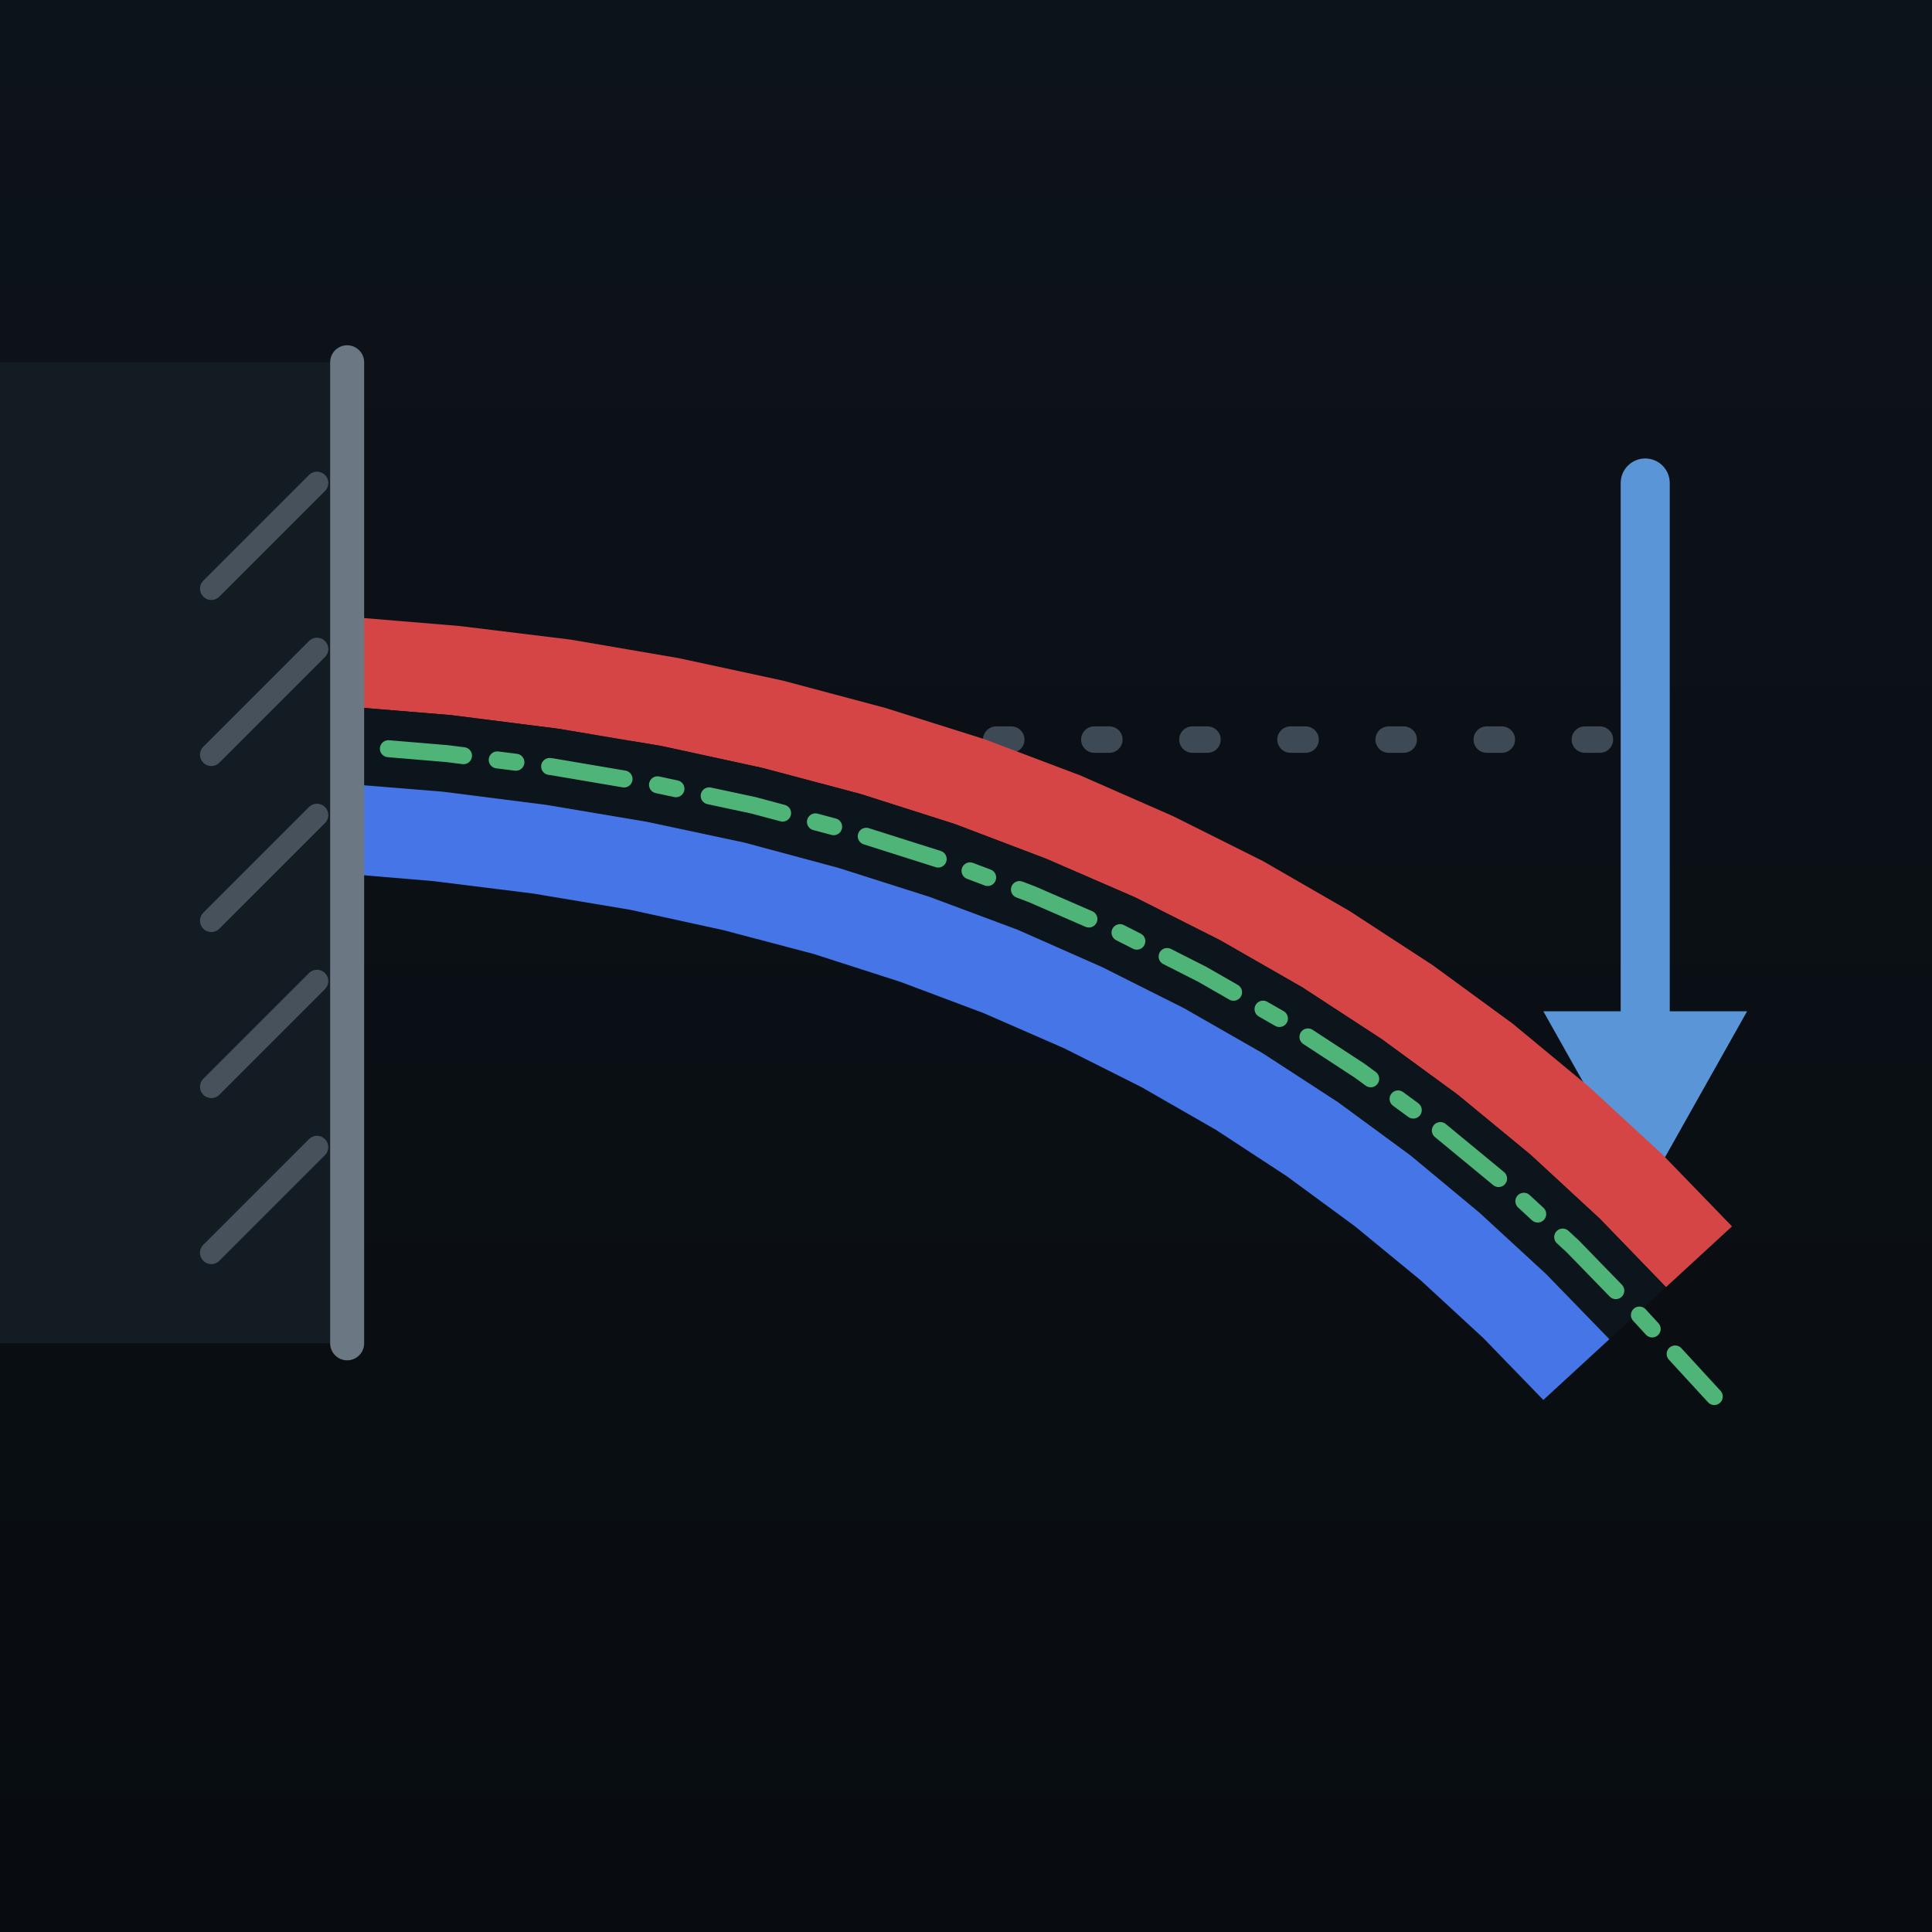
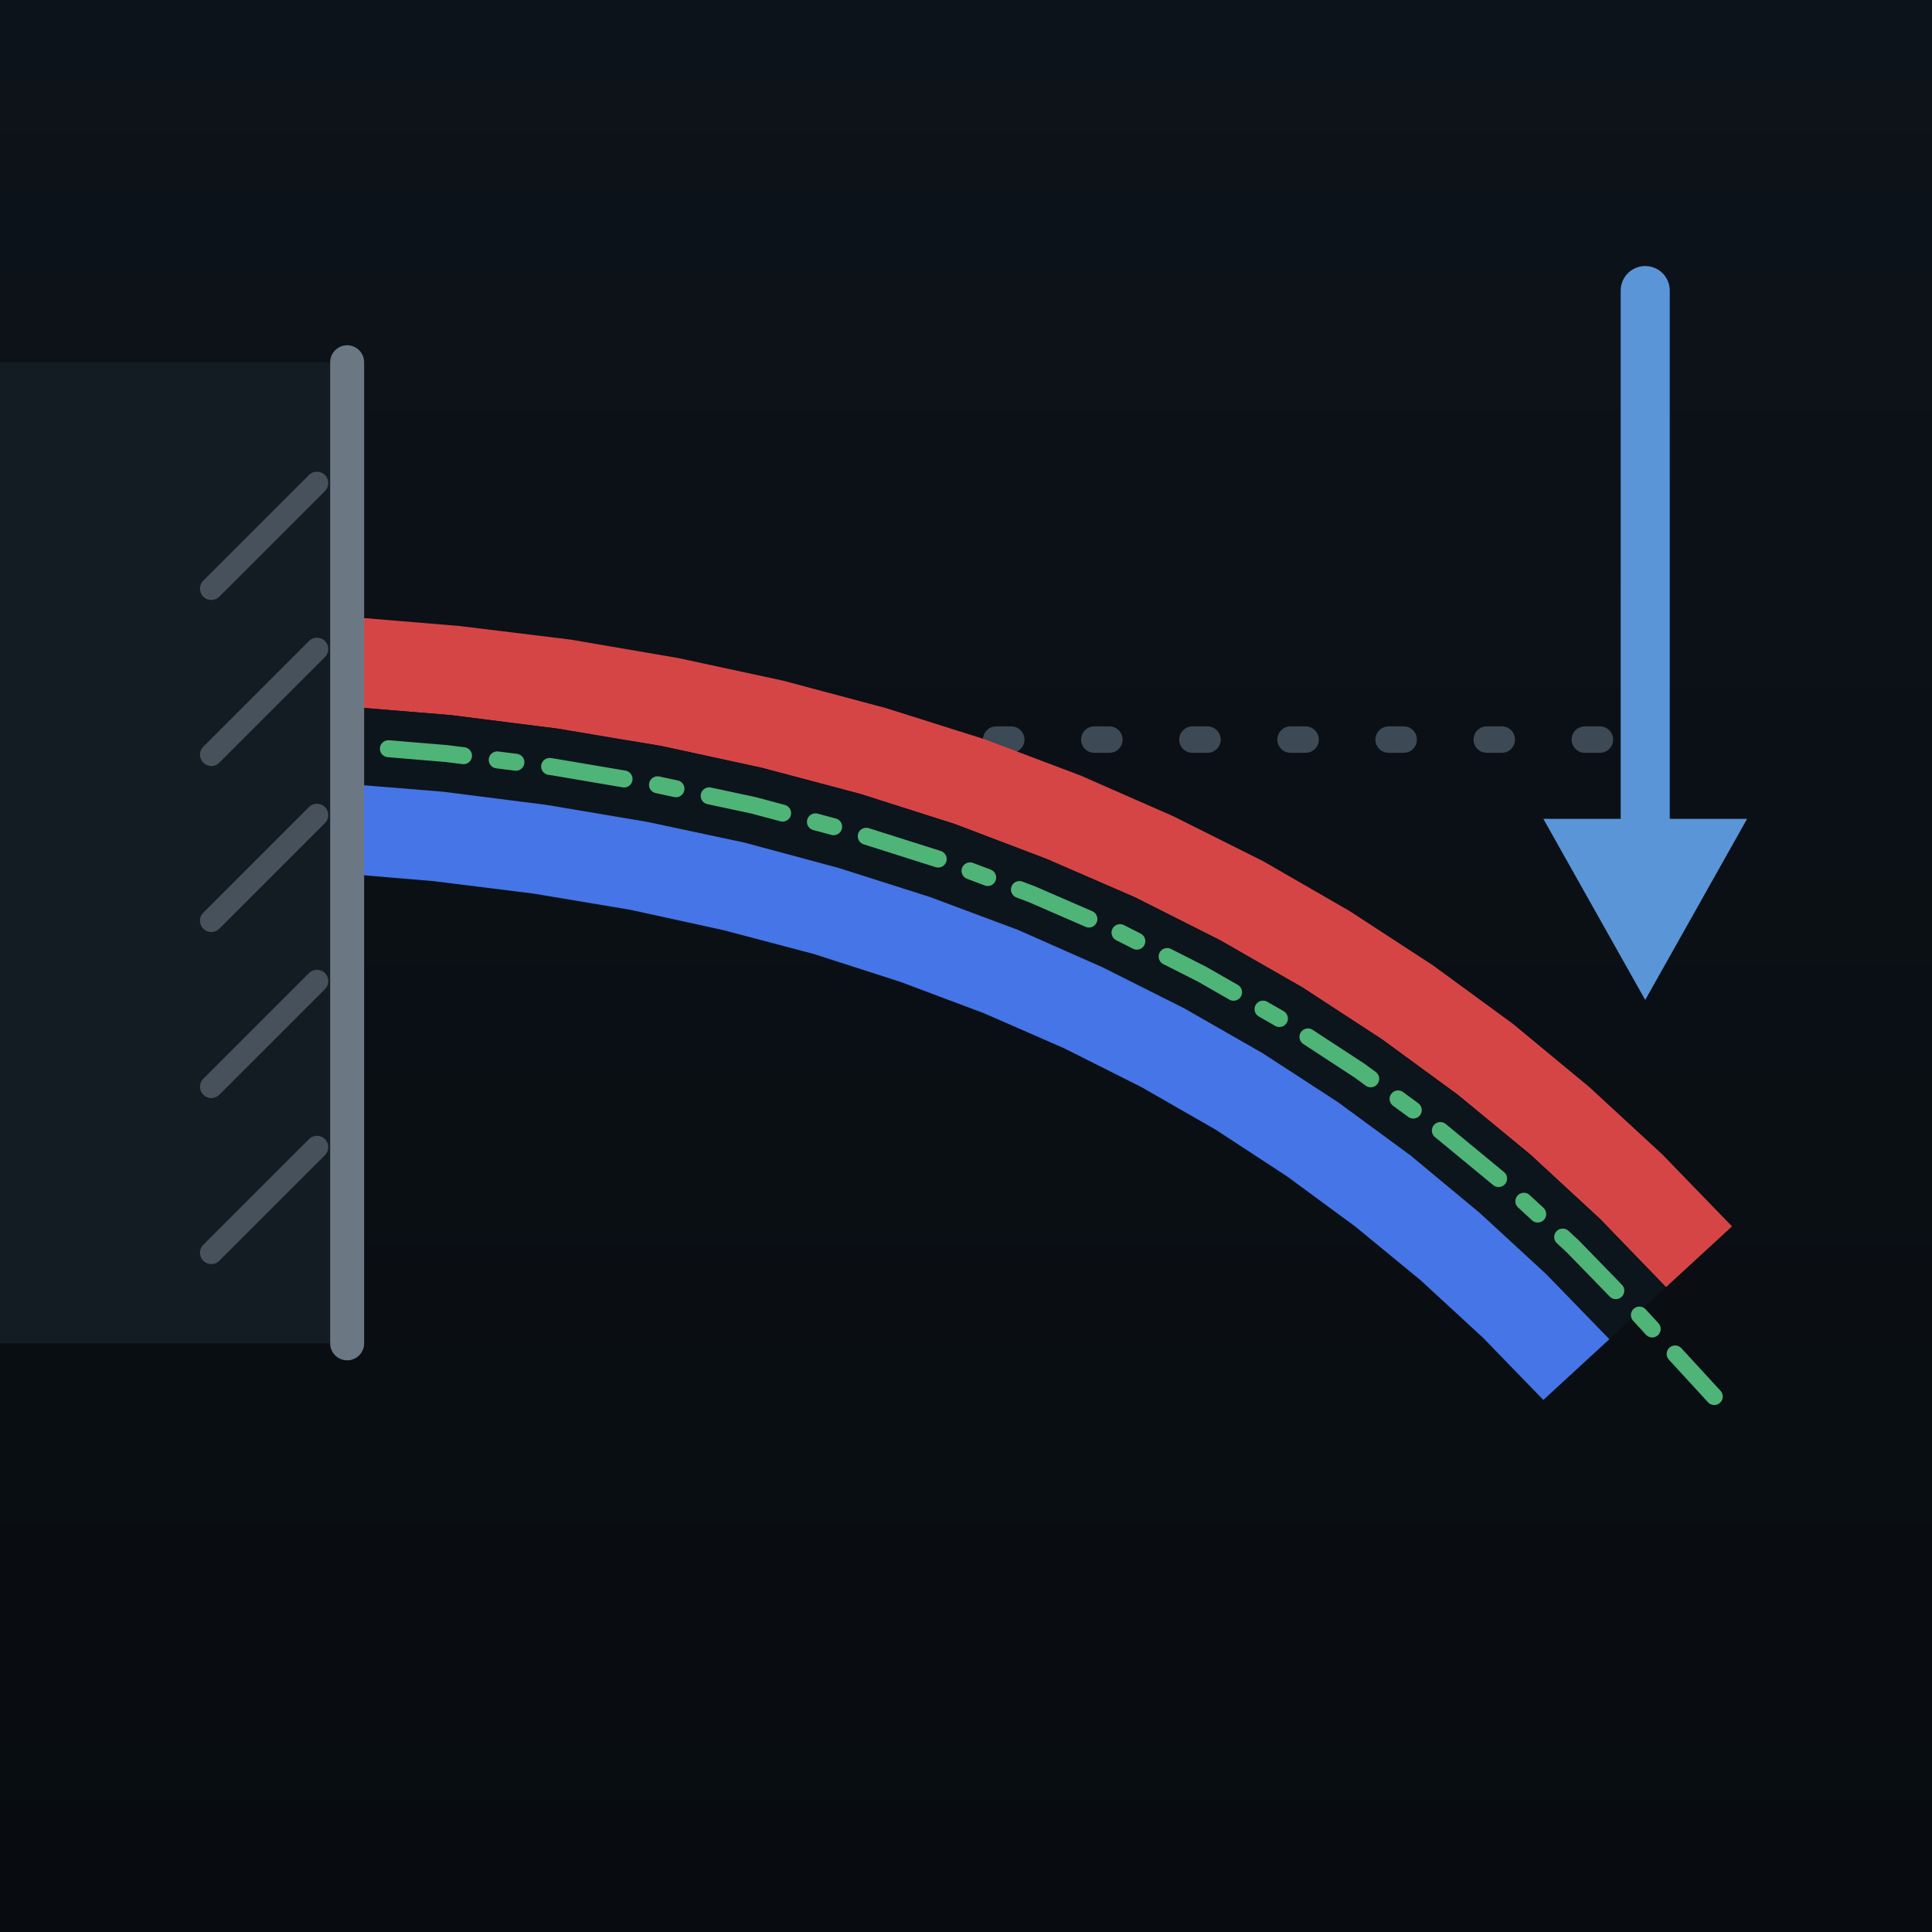
<svg xmlns="http://www.w3.org/2000/svg" viewBox="0 0 512 512">
  <defs>
    <linearGradient id="bg" x1="0" y1="0" x2="0" y2="1">
      <stop offset="0" stop-color="#0d131a" />
      <stop offset="1" stop-color="#080c10" />
    </linearGradient>
  </defs>
  <rect width="512" height="512" fill="url(#bg)" />
  <path d="M108 196H436" stroke="#3d4954" stroke-width="7" stroke-dasharray="4 22" stroke-linecap="round" />
  <g stroke="#5a95d8" fill="#5a95d8">
-     <path d="M436 128V268" stroke-width="13" stroke-linecap="round" />
-     <path d="M436 316 409 268h54z" stroke="none" />
+     <path d="M436 77V217" stroke-width="13" stroke-linecap="round" />
+     <path d="M436 265 409 217h54z" stroke="none" />
  </g>
  <path d="M60.8 162 L91.7 163.4 L121.8 165.9 L151.2 169.5 L179.8 174.4 L207.6 180.4 L234.6 187.6 L260.9 195.9 L286.3 205.5 L310.9 216.3 L334.7 228.2 L357.6 241.4 L379.7 255.8 L400.9 271.3 L421.2 288.1 L440.6 306 L459 325 L441.5 341.1 L424 323 L405.6 306 L386.3 290.1 L366.2 275.4 L345.2 261.7 L323.4 249.2 L300.8 237.8 L277.3 227.6 L253.1 218.4 L228 210.4 L202 203.5 L175.3 197.7 L147.8 193.1 L119.4 189.5 L90.2 187.1 L60.3 185.8 Z" fill="#d64545" />
  <path d="M60.3 185.8 L90.2 187.1 L119.4 189.5 L147.8 193.1 L175.3 197.7 L202 203.5 L228 210.4 L253.1 218.4 L277.3 227.6 L300.8 237.8 L323.4 249.2 L345.2 261.7 L366.2 275.4 L386.3 290.1 L405.6 306 L424 323 L441.5 341.1 L426.5 354.9 L409.7 337.6 L392.1 321.4 L373.8 306.2 L354.6 292.1 L334.6 279.1 L313.8 267.2 L292.1 256.3 L269.7 246.4 L246.4 237.7 L222.2 230 L197.3 223.3 L171.5 217.8 L144.8 213.3 L117.3 209.8 L88.9 207.5 L59.7 206.2 Z" fill="#0c141c" />
  <path d="M59.7 206.2 L88.9 207.5 L117.3 209.8 L144.8 213.3 L171.5 217.8 L197.3 223.3 L222.2 230 L246.4 237.7 L269.7 246.4 L292.1 256.3 L313.8 267.2 L334.6 279.1 L354.6 292.1 L373.8 306.2 L392.1 321.4 L409.7 337.6 L426.5 354.9 L409 371 L393.1 354.6 L376.5 339.3 L359.1 325 L341 311.7 L322.2 299.4 L302.5 288.1 L282 277.8 L260.7 268.5 L238.6 260.2 L215.6 252.8 L191.7 246.5 L167 241.1 L141.3 236.8 L114.8 233.5 L87.4 231.2 L59.2 230 Z" fill="#4575e6" />
  <path d="M60 196 L89.6 197.3 L118.3 199.7 L146.3 203.2 L173.4 207.8 L199.6 213.4 L225.1 220.2 L249.7 228 L273.5 237 L296.5 247 L318.6 258.2 L339.9 270.4 L360.4 283.8 L380 298.2 L398.8 313.7 L416.8 330.3 L434 348 L454.3 370.1" fill="none" stroke="#4fb477" stroke-width="4.5" stroke-dasharray="20 9 5 9" stroke-linecap="round" />
  <rect x="0" y="96" width="92" height="260" fill="#131b23" />
  <g stroke="#46515c" stroke-width="6" stroke-linecap="round">
    <path d="M84 128 56 156M84 172 56 200M84 216 56 244M84 260 56 288M84 304 56 332" />
  </g>
  <path d="M92 96V356" stroke="#6b7884" stroke-width="9" stroke-linecap="round" />
</svg>
